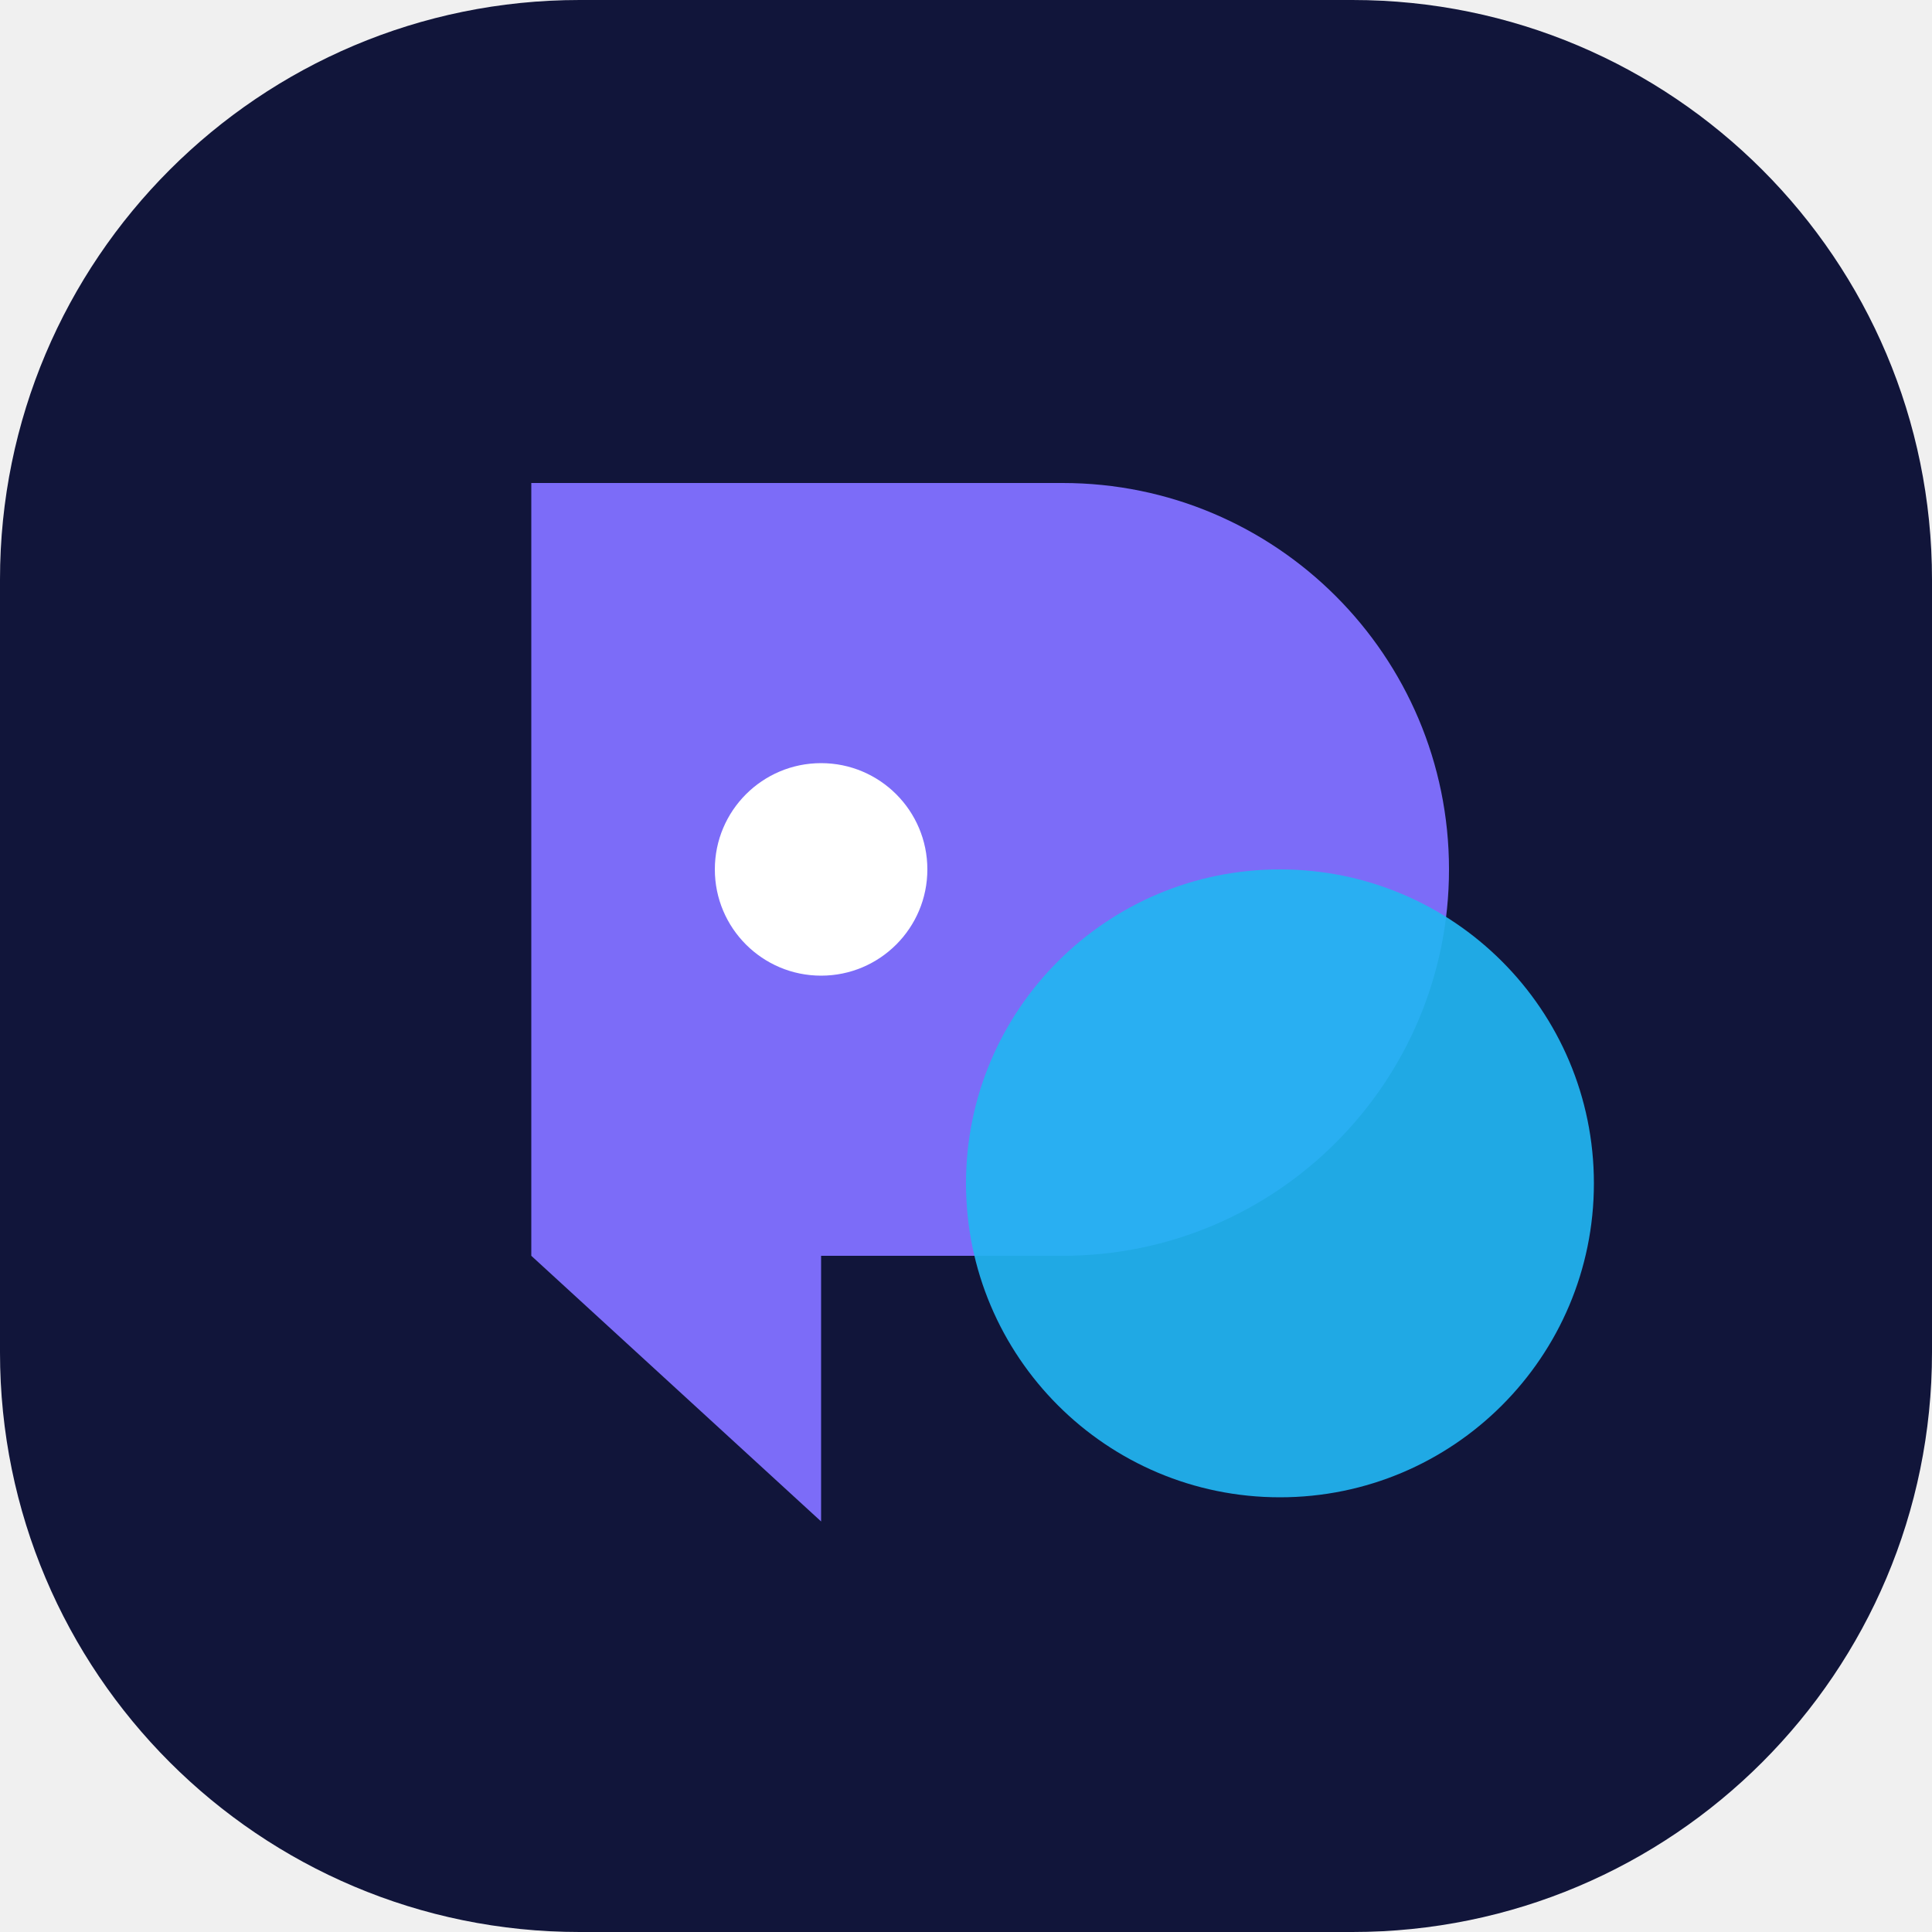
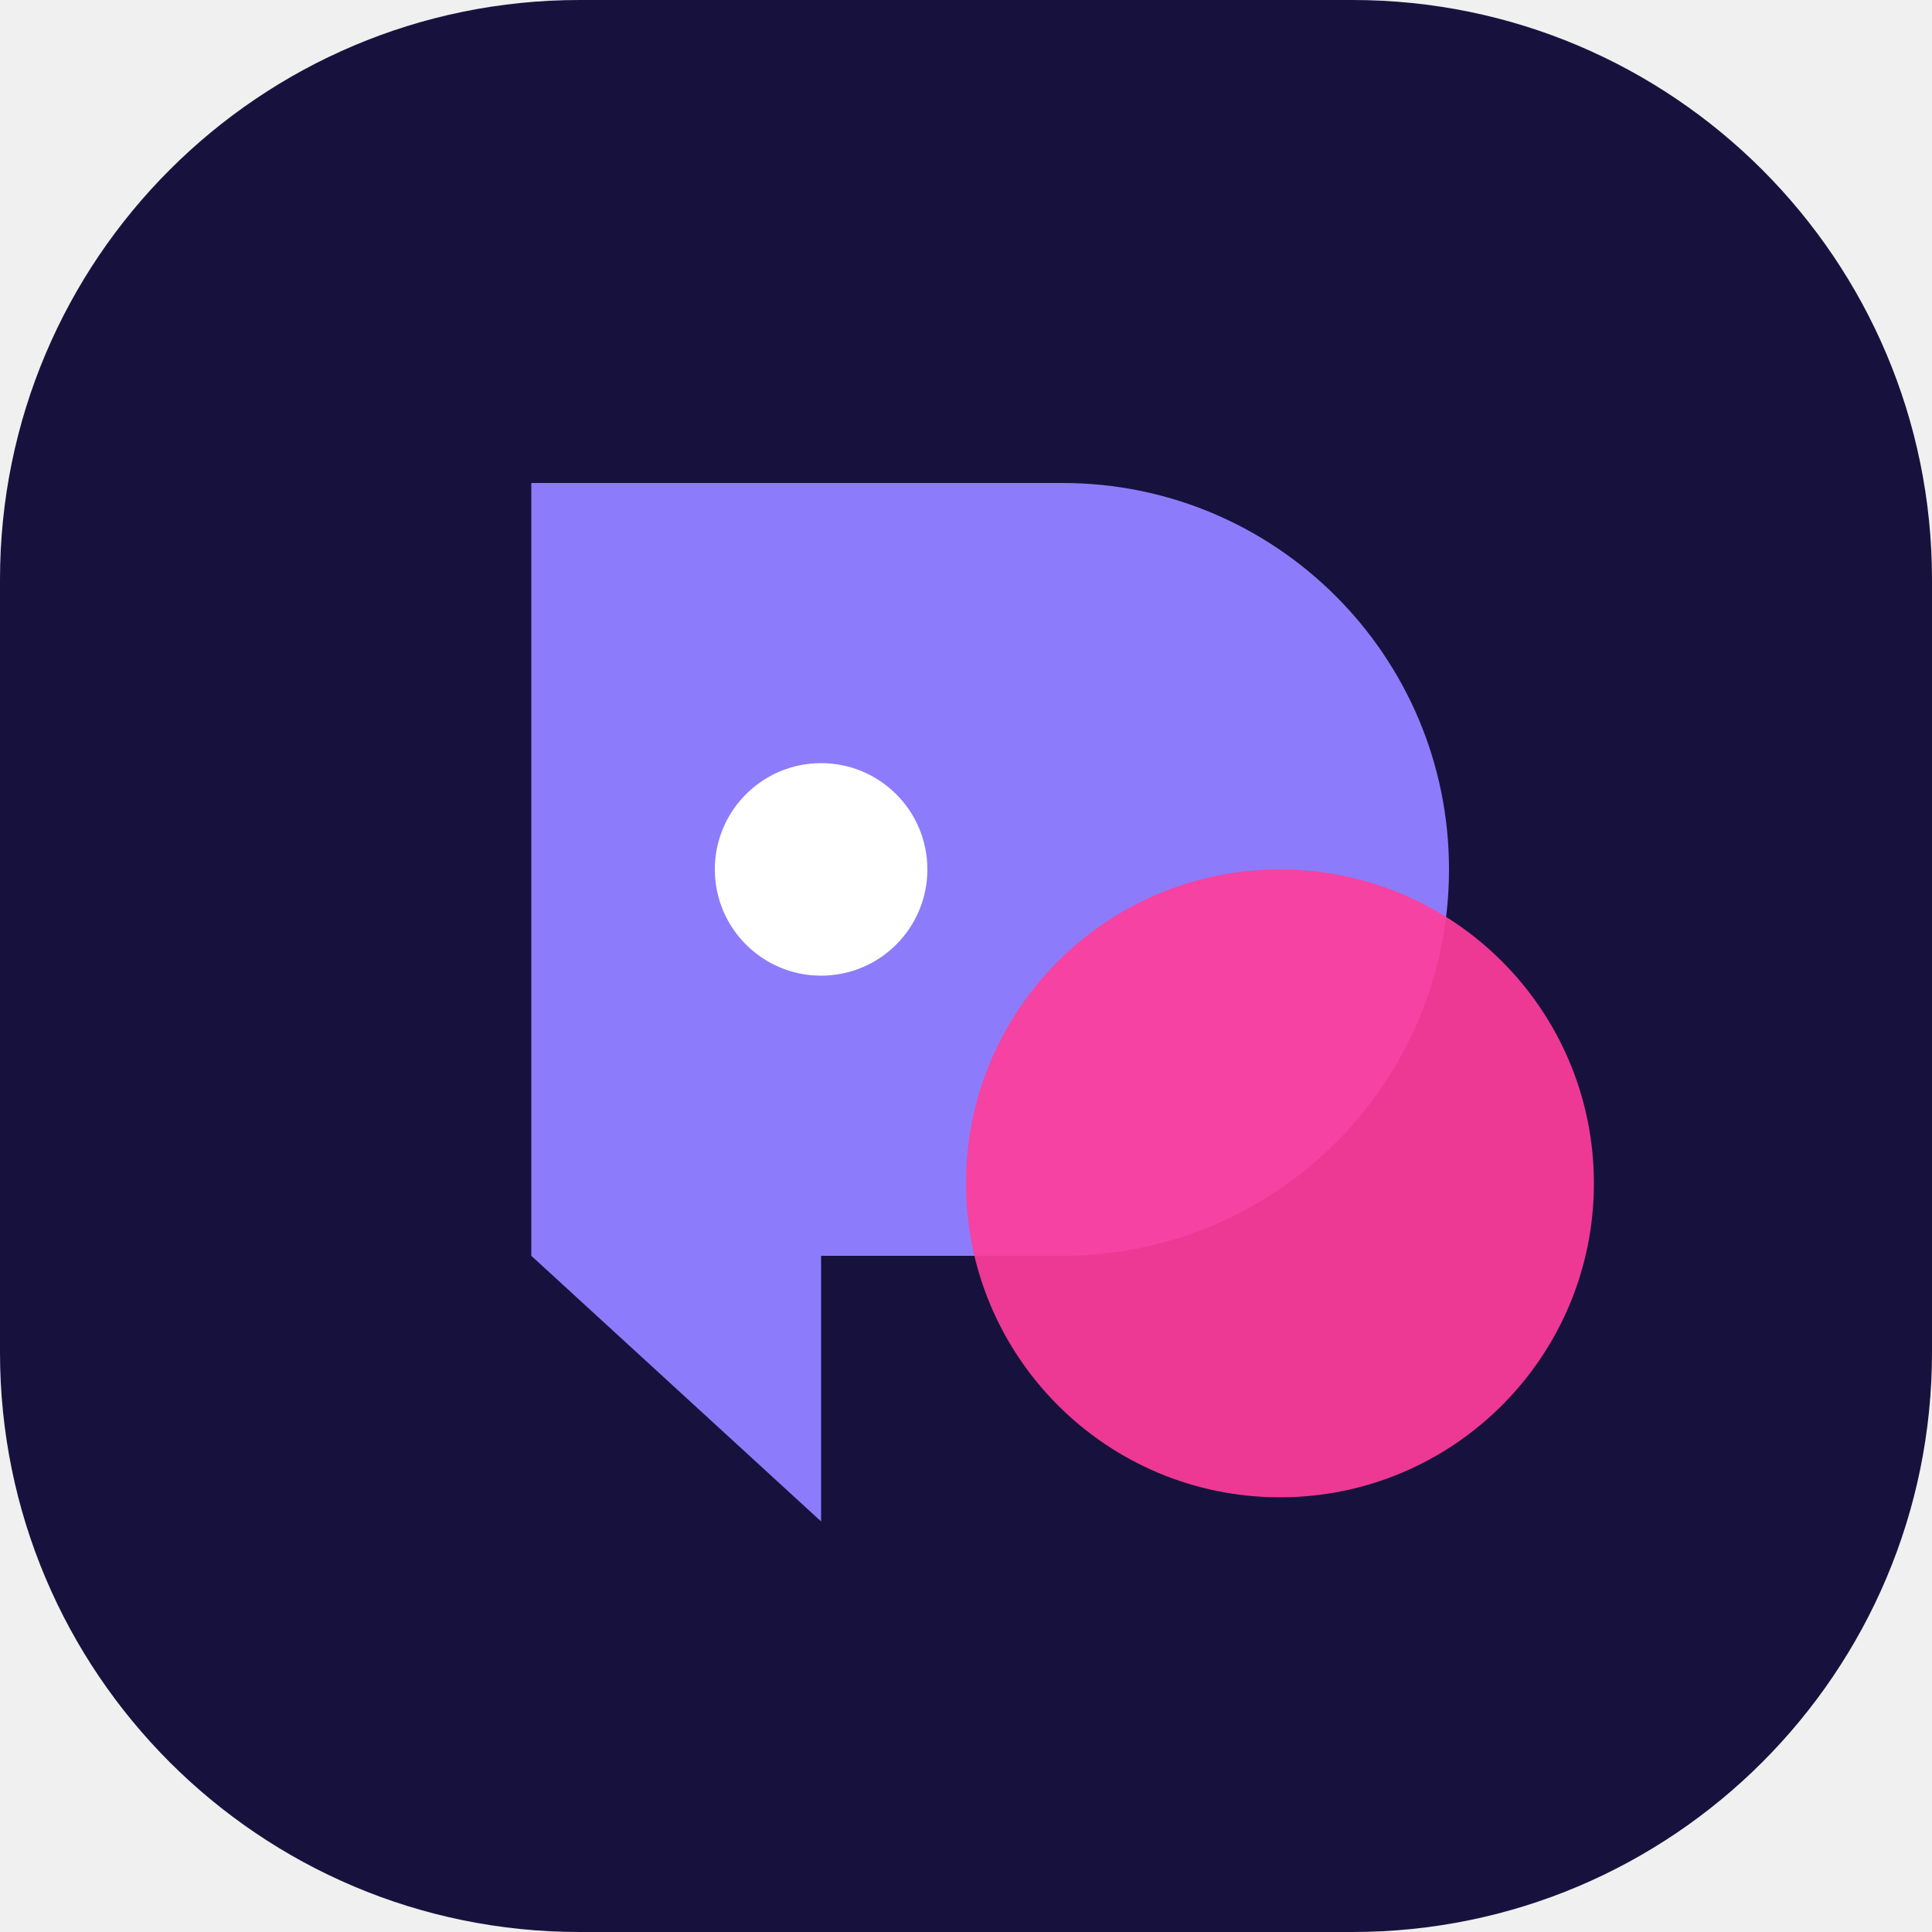
<svg xmlns="http://www.w3.org/2000/svg" viewBox="0 0 40 40">
-   <rect width="40" height="40" rx="12" fill="#11153a" />
-   <path d="M11 10h11a8 8 0 0 1 0 16h-5v5.5L11 26z" fill="#7c6cf8" />
-   <circle cx="26.5" cy="24.5" r="6.5" fill="#22b5f2" opacity="0.92" />
+   <rect width="40" height="40" rx="12" fill="#17123d" />
+   <path d="M11 10h11a8 8 0 0 1 0 16h-5v5.5L11 26z" fill="#8c7cfb" />
+   <circle cx="26.5" cy="24.5" r="6.5" fill="#ff3d9a" opacity="0.92" />
  <circle cx="17" cy="18" r="2.2" fill="#fff" />
</svg>
